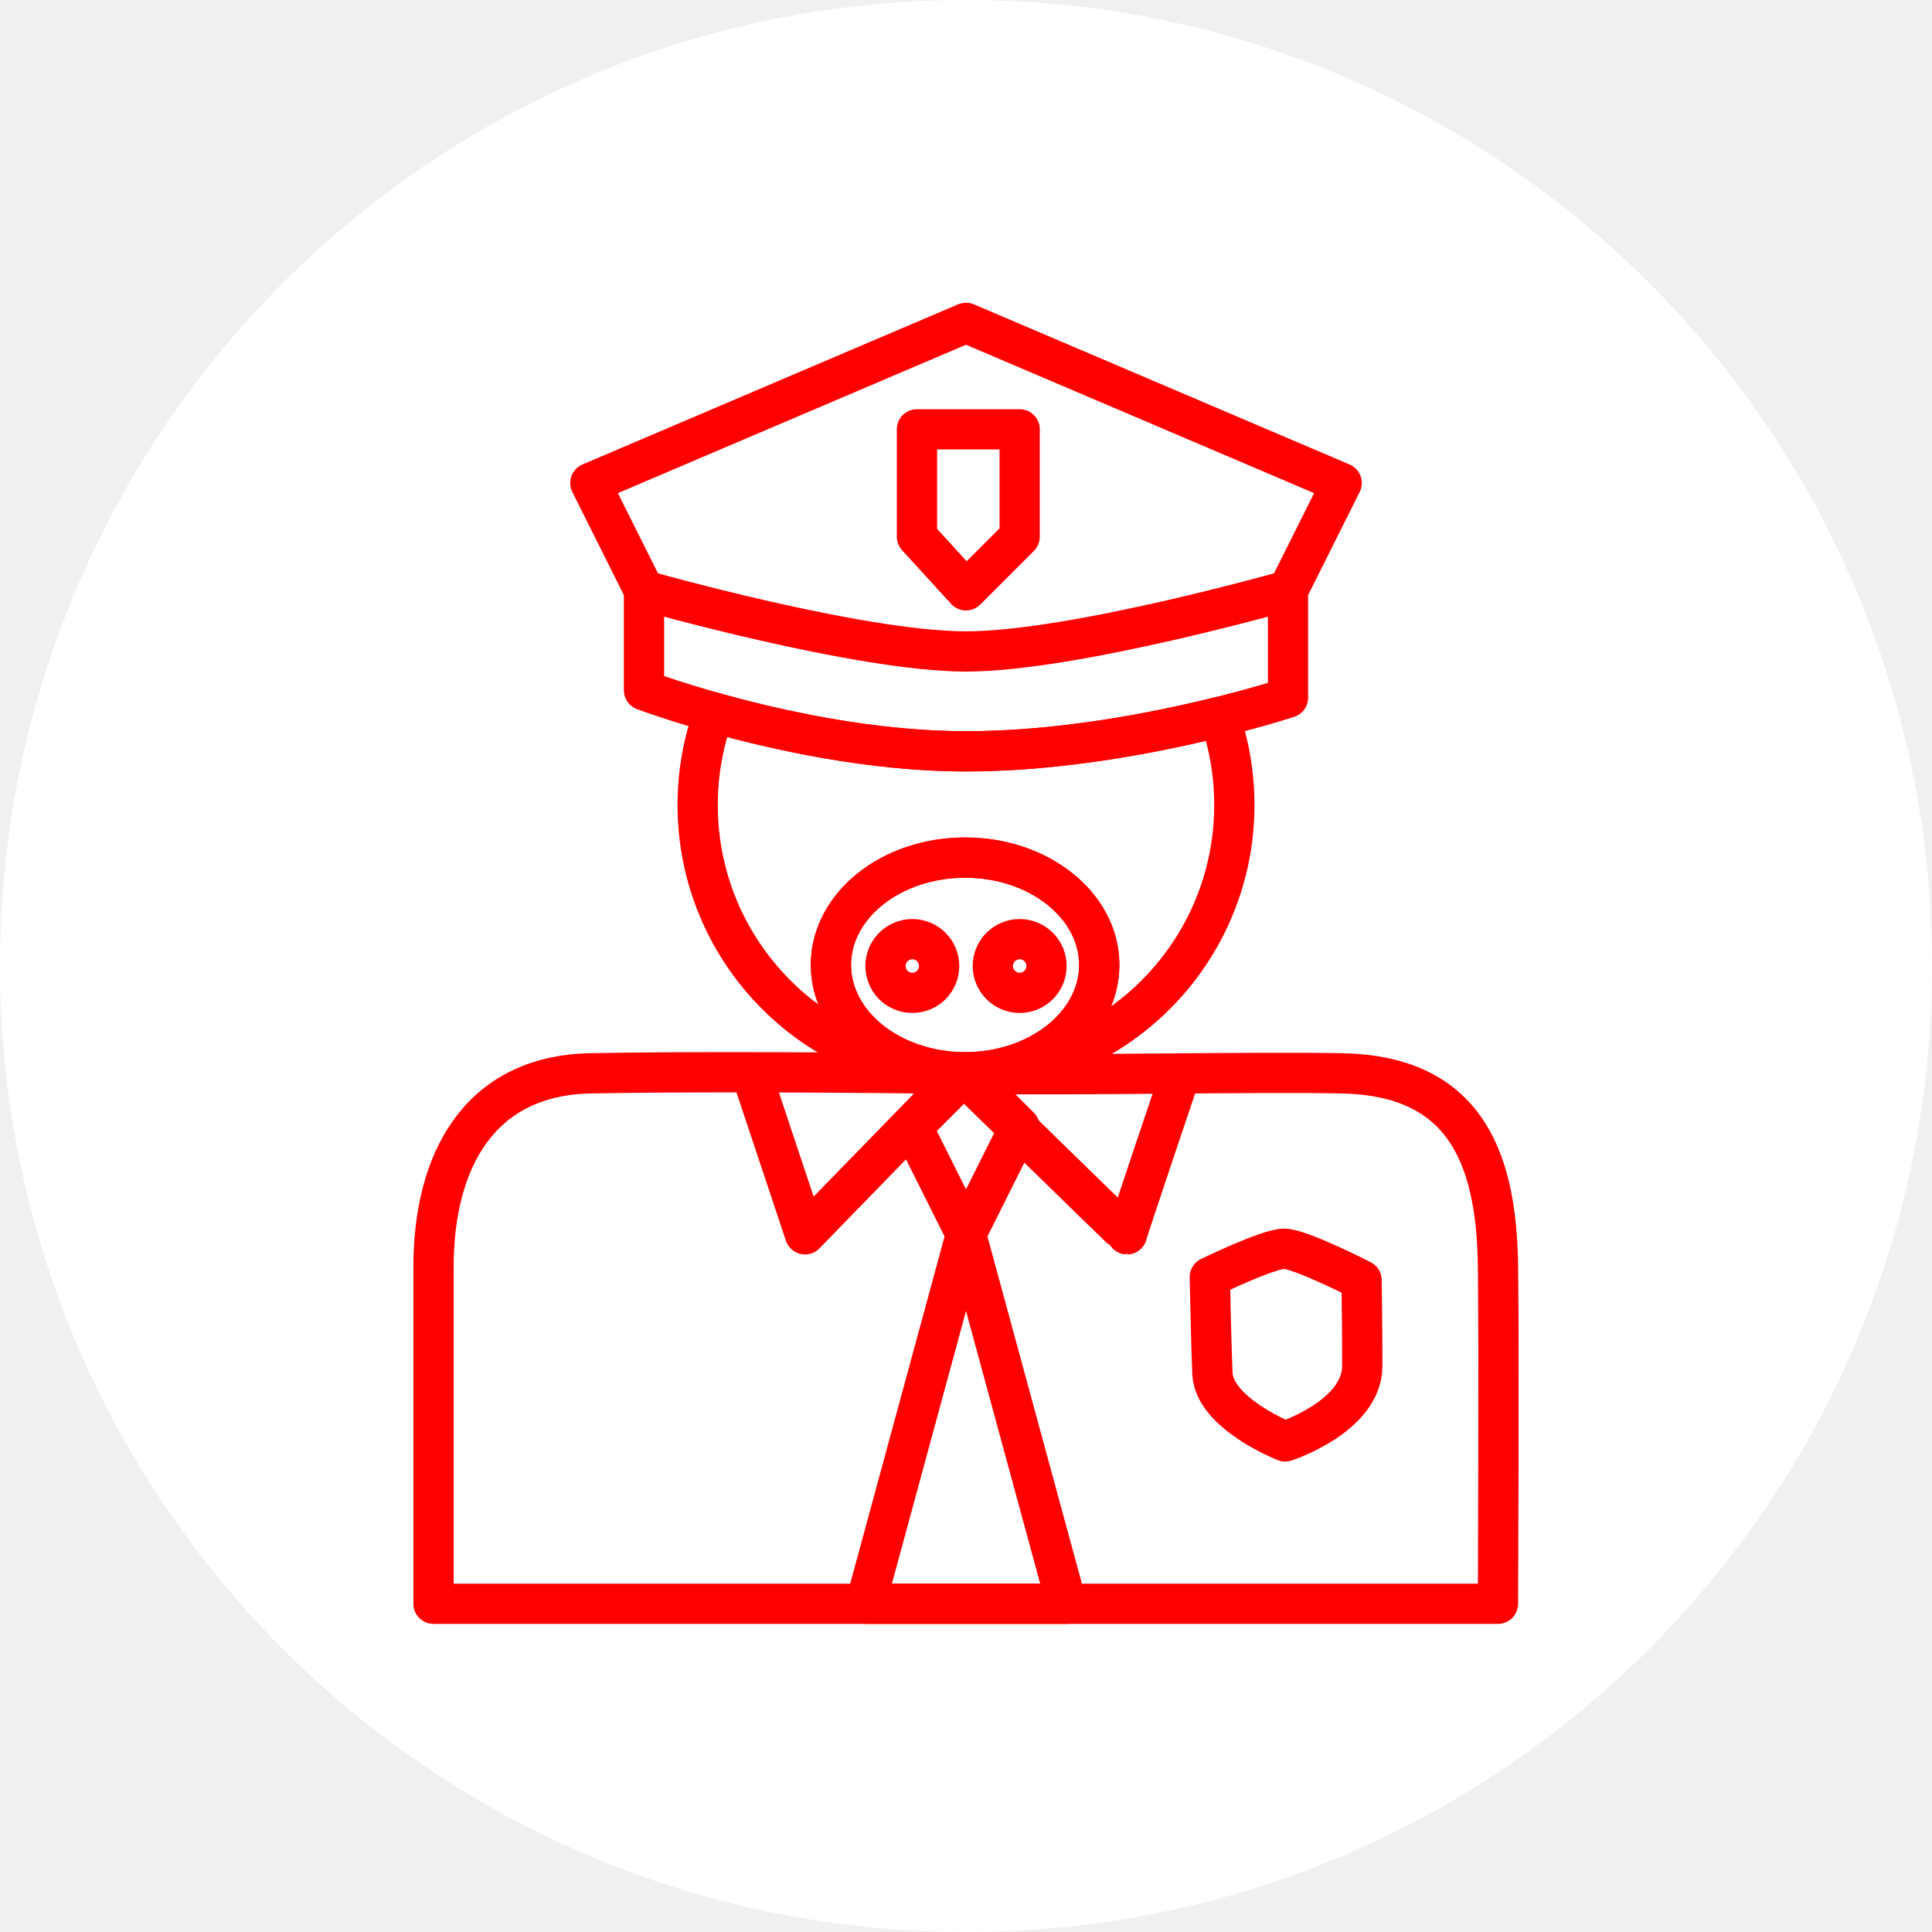
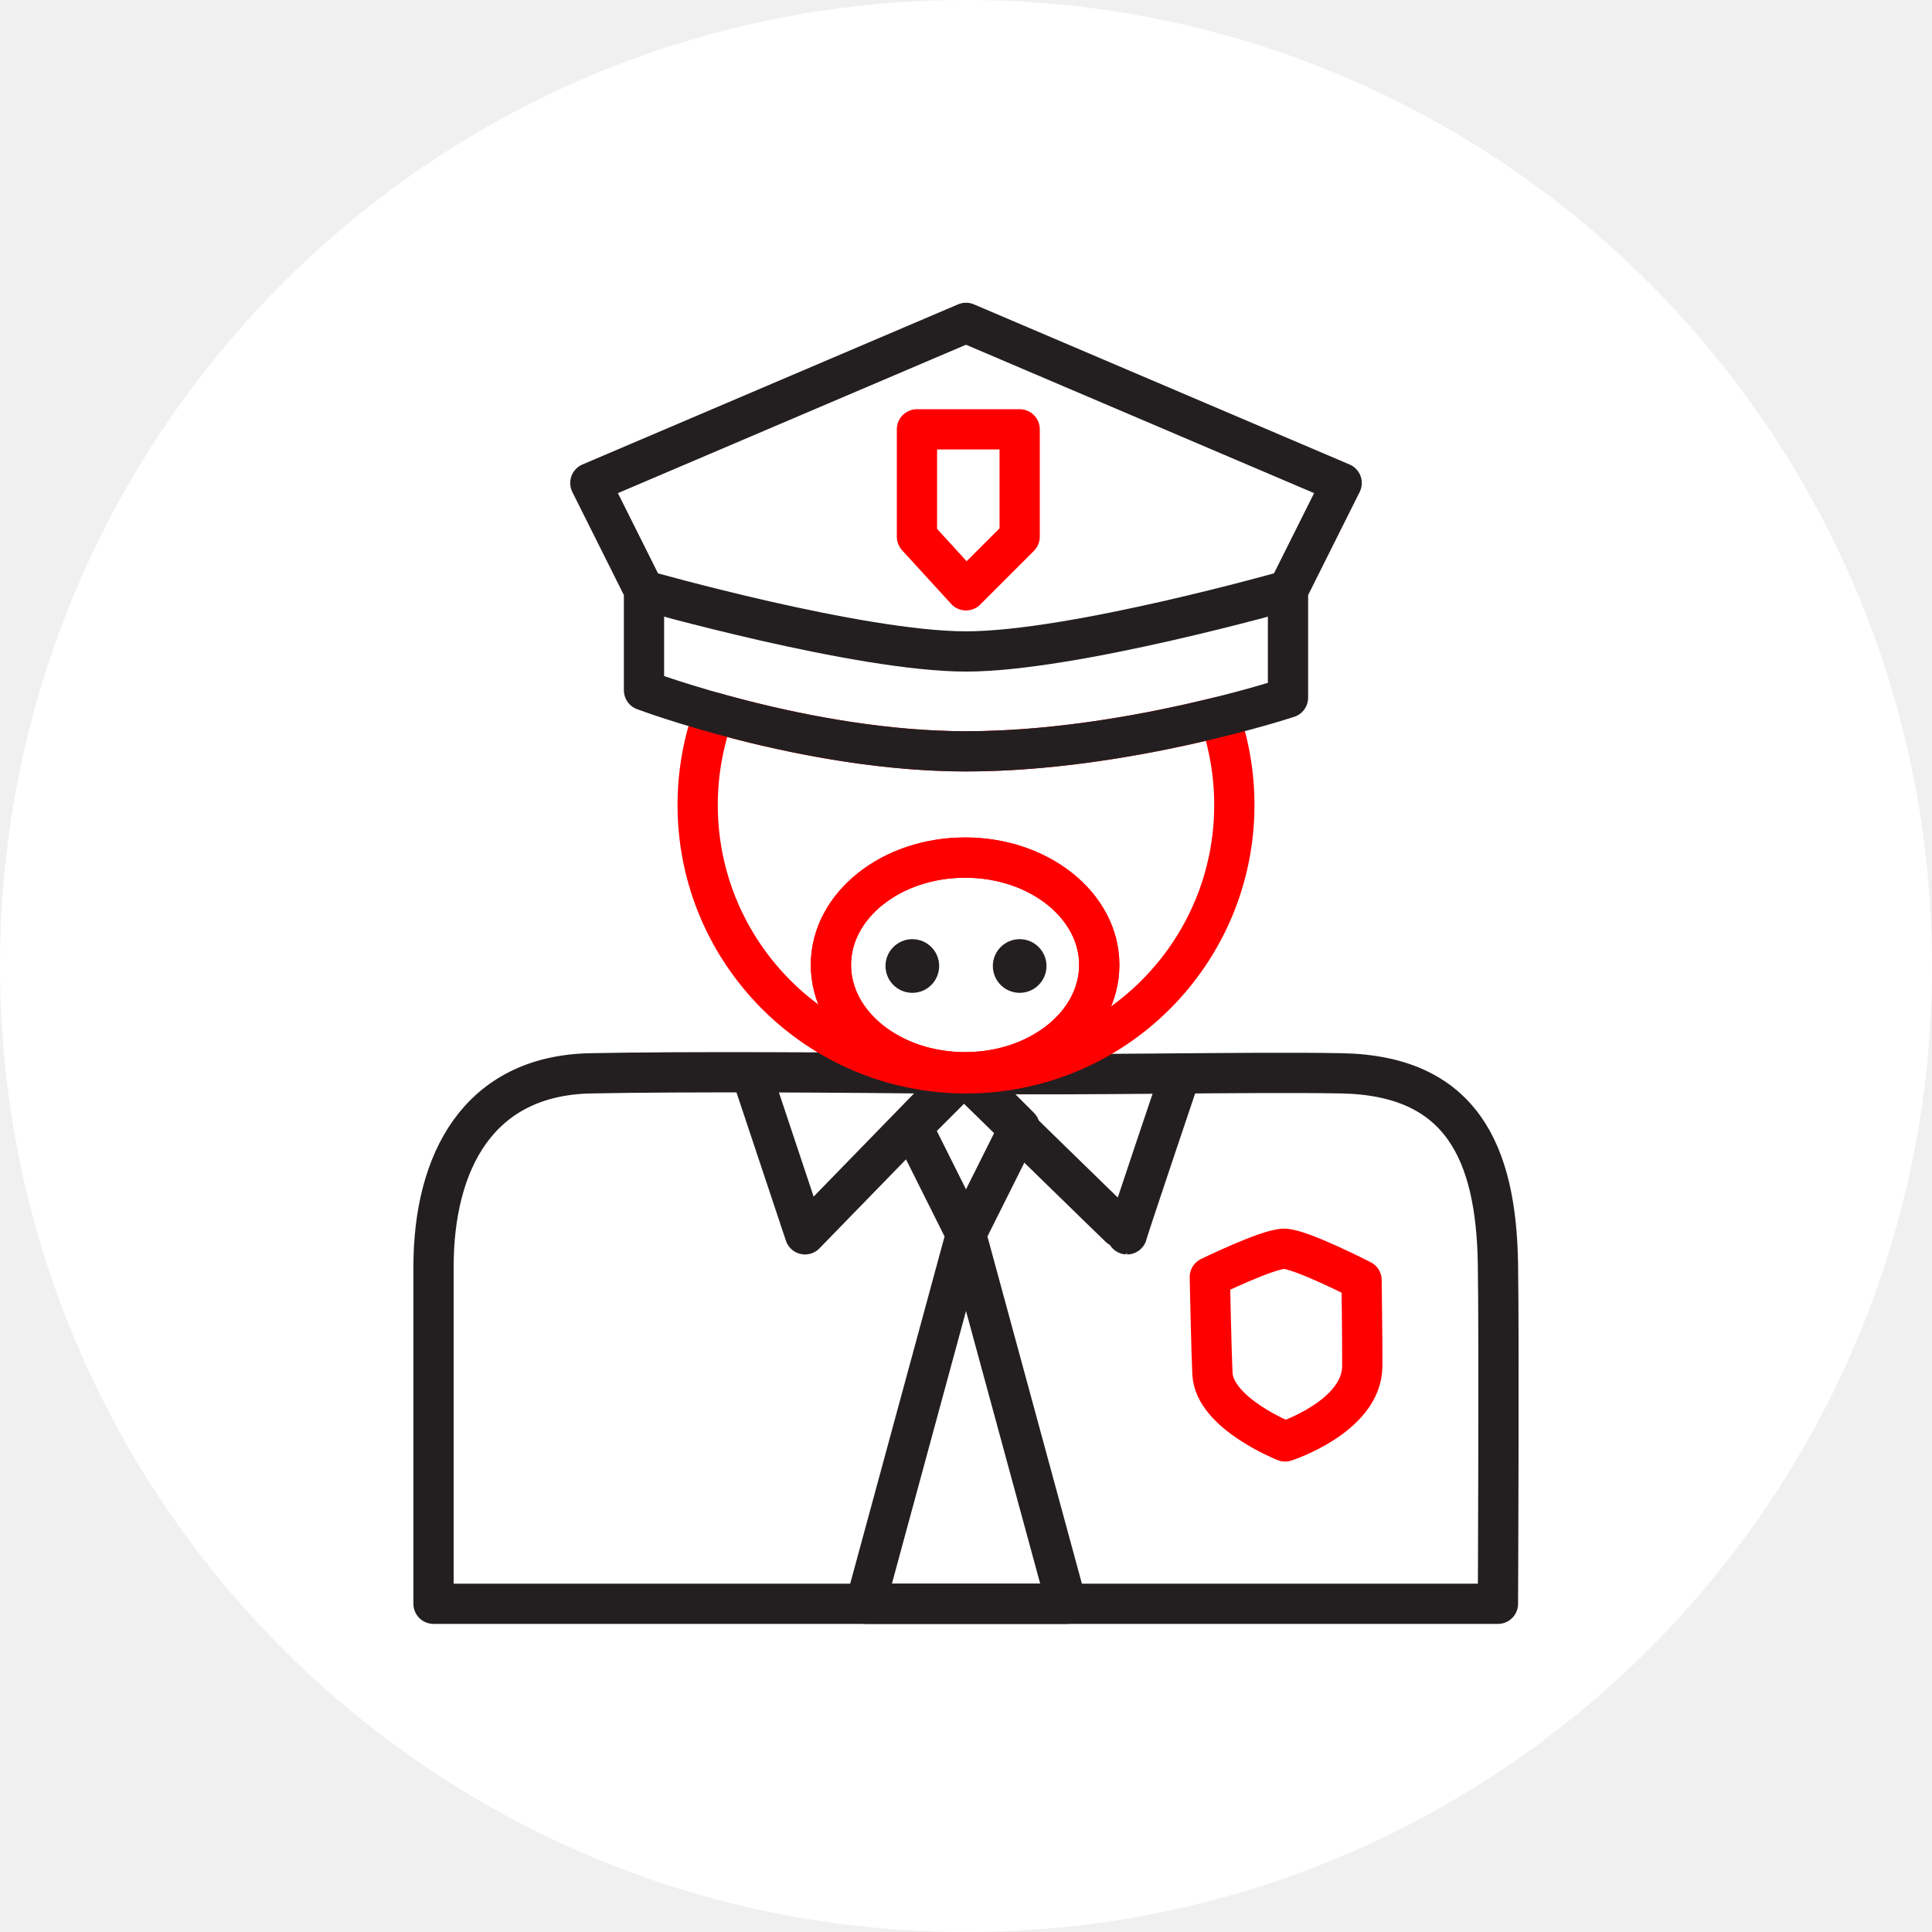
<svg xmlns="http://www.w3.org/2000/svg" width="100%" height="100%" viewBox="0 0 36 36" version="1.1" xml:space="preserve" style="fill-rule:evenodd;clip-rule:evenodd;stroke-linecap:round;stroke-linejoin:round;stroke-miterlimit:1.5;">
  <rect id="cops" x="0" y="0" width="36" height="36" style="fill:none;" />
  <g>
    <circle cx="18" cy="18" r="18" style="fill:#fff;" />
  </g>
-   <path d="M8.078,29.884c-0,-0 0.001,-4.568 -0,-6.269c-0.001,-1.981 0.846,-3.572 2.922,-3.615c1.719,-0.035 4.717,-0.019 6.971,0.009c2.359,0.031 5.337,-0.041 7.029,-0.009c2.228,0.042 2.879,1.469 2.912,3.551c0.023,1.471 -0,6.333 -0,6.333l-19.834,-0Z" style="fill:none;stroke:#f00;stroke-width:0.75px;" />
+   <path d="M8.078,29.884c-0,-0 0.001,-4.568 -0,-6.269c-0.001,-1.981 0.846,-3.572 2.922,-3.615c1.719,-0.035 4.717,-0.019 6.971,0.009c2.359,0.031 5.337,-0.041 7.029,-0.009c2.228,0.042 2.879,1.469 2.912,3.551c0.023,1.471 -0,6.333 -0,6.333l-19.834,-0Z" style="fill:none;stroke:#231f20;stroke-width:0.75px;" />
  <ellipse cx="17.983" cy="17.98" rx="2.5" ry="2" style="fill:none;stroke:#f00;stroke-width:0.75px;" />
  <ellipse cx="17.983" cy="17.98" rx="2.5" ry="2" style="fill:none;stroke:#f00;stroke-width:0.75px;" />
-   <circle cx="17" cy="18" r="0.5" style="fill:#fff;stroke:#f00;stroke-width:0.75px;" />
-   <circle cx="19" cy="18" r="0.5" style="fill:#fff;stroke:#f00;stroke-width:0.75px;" />
+   <circle cx="17" cy="18" r="0.5" style="fill:#231f20;" />
+   <circle cx="19" cy="18" r="0.5" style="fill:#231f20;" />
  <path d="M23.947,26.859c0,-0 -1.315,-0.518 -1.355,-1.261c-0.019,-0.376 -0.049,-1.801 -0.049,-1.801c-0,-0 1.08,-0.527 1.383,-0.528c0.303,-0.001 1.445,0.585 1.445,0.585c0,0 0.016,1.179 0.013,1.603c-0.005,0.937 -1.437,1.402 -1.437,1.402Z" style="fill:none;stroke:#f00;stroke-width:0.75px;" />
-   <path d="M14,20l1,3l2.919,-3c0,0 3.069,3 3.081,3c-0.012,0 1,-3 1,-3" style="fill:none;stroke:#f00;stroke-width:0.75px;" />
-   <path d="M17,21l1,2l-1.871,6.884l3.744,-0l-1.873,-6.884l1,-2l-1,-1l-1,1Z" style="fill:none;stroke:#f00;stroke-width:0.75px;" />
+   <path d="M14,20l1,3l2.919,-3c0,0 3.069,3 3.081,3c-0.012,0 1,-3 1,-3" style="fill:none;stroke:#231f20;stroke-width:0.75px;" />
+   <path d="M17,21l1,2l-1.871,6.884l3.744,-0l-1.873,-6.884l1,-2l-1,-1l-1,1Z" style="fill:none;stroke:#231f20;stroke-width:0.75px;" />
  <path d="M13.305,13.278c1.157,0.325 2.932,0.722 4.695,0.722c1.778,-0 3.567,-0.355 4.724,-0.642c0.179,0.514 0.276,1.067 0.276,1.642c0,2.76 -2.24,5 -5,5c-2.76,0 -5,-2.24 -5,-5c0,-0.605 0.108,-1.185 0.305,-1.722Z" style="fill:none;stroke:#f00;stroke-width:0.75px;" />
-   <path d="M12,11l0,1.862c0,0 3.017,1.138 6,1.138c2.983,-0 6,-1 6,-1l0,-2l1,-2l-7,-2.984l-7,2.984l1,2Z" style="fill:none;stroke:#f00;stroke-width:0.75px;" />
-   <path d="M12,11c0,0 4.003,1.139 6,1.139c1.997,-0 6,-1.139 6,-1.139" style="fill:none;stroke:#f00;stroke-width:0.75px;" />
+   <path d="M12,11l0,1.862c0,0 3.017,1.138 6,1.138c2.983,-0 6,-1 6,-1l0,-2l1,-2l-7,-2.984l-7,2.984l1,2Z" style="fill:none;stroke:#231f20;stroke-width:0.75px;" />
+   <path d="M12,11c0,0 4.003,1.139 6,1.139c1.997,-0 6,-1.139 6,-1.139" style="fill:none;stroke:#231f20;stroke-width:0.75px;" />
  <path d="M19,8l-1.914,0l0,2l0.914,1l1,-1l0,-2Z" style="fill:none;stroke:#f00;stroke-width:0.75px;" />
</svg>
